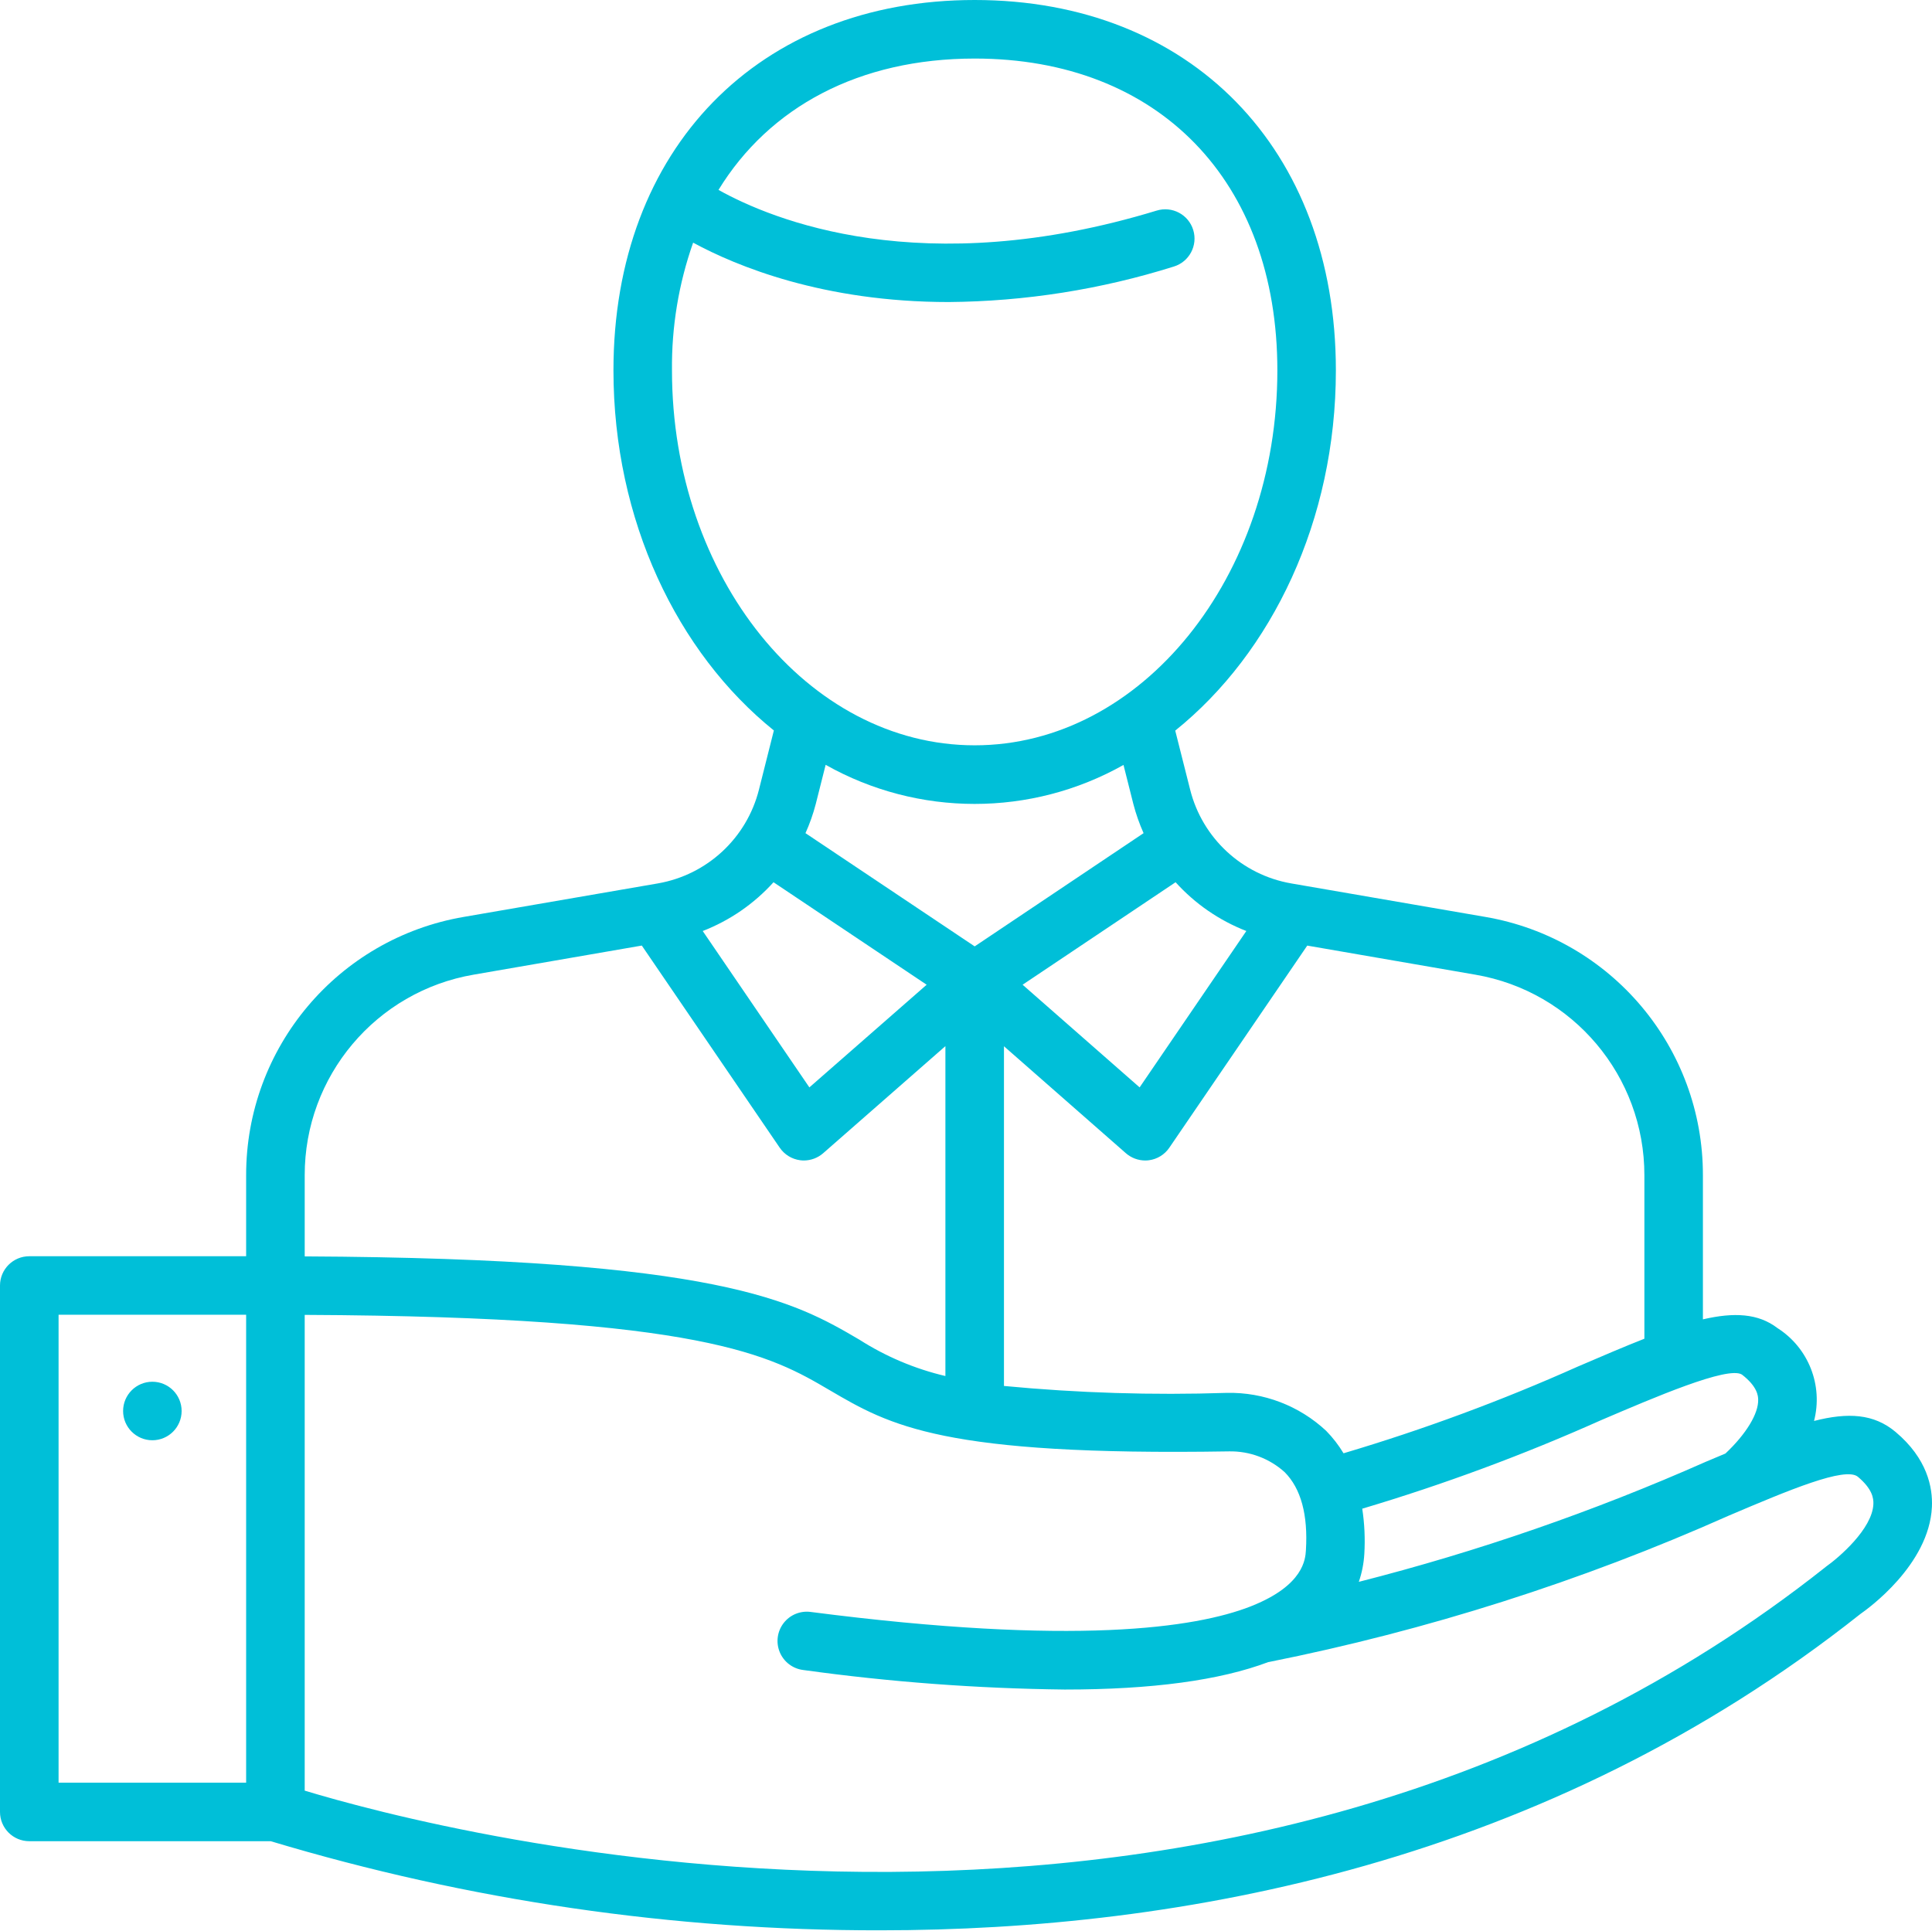
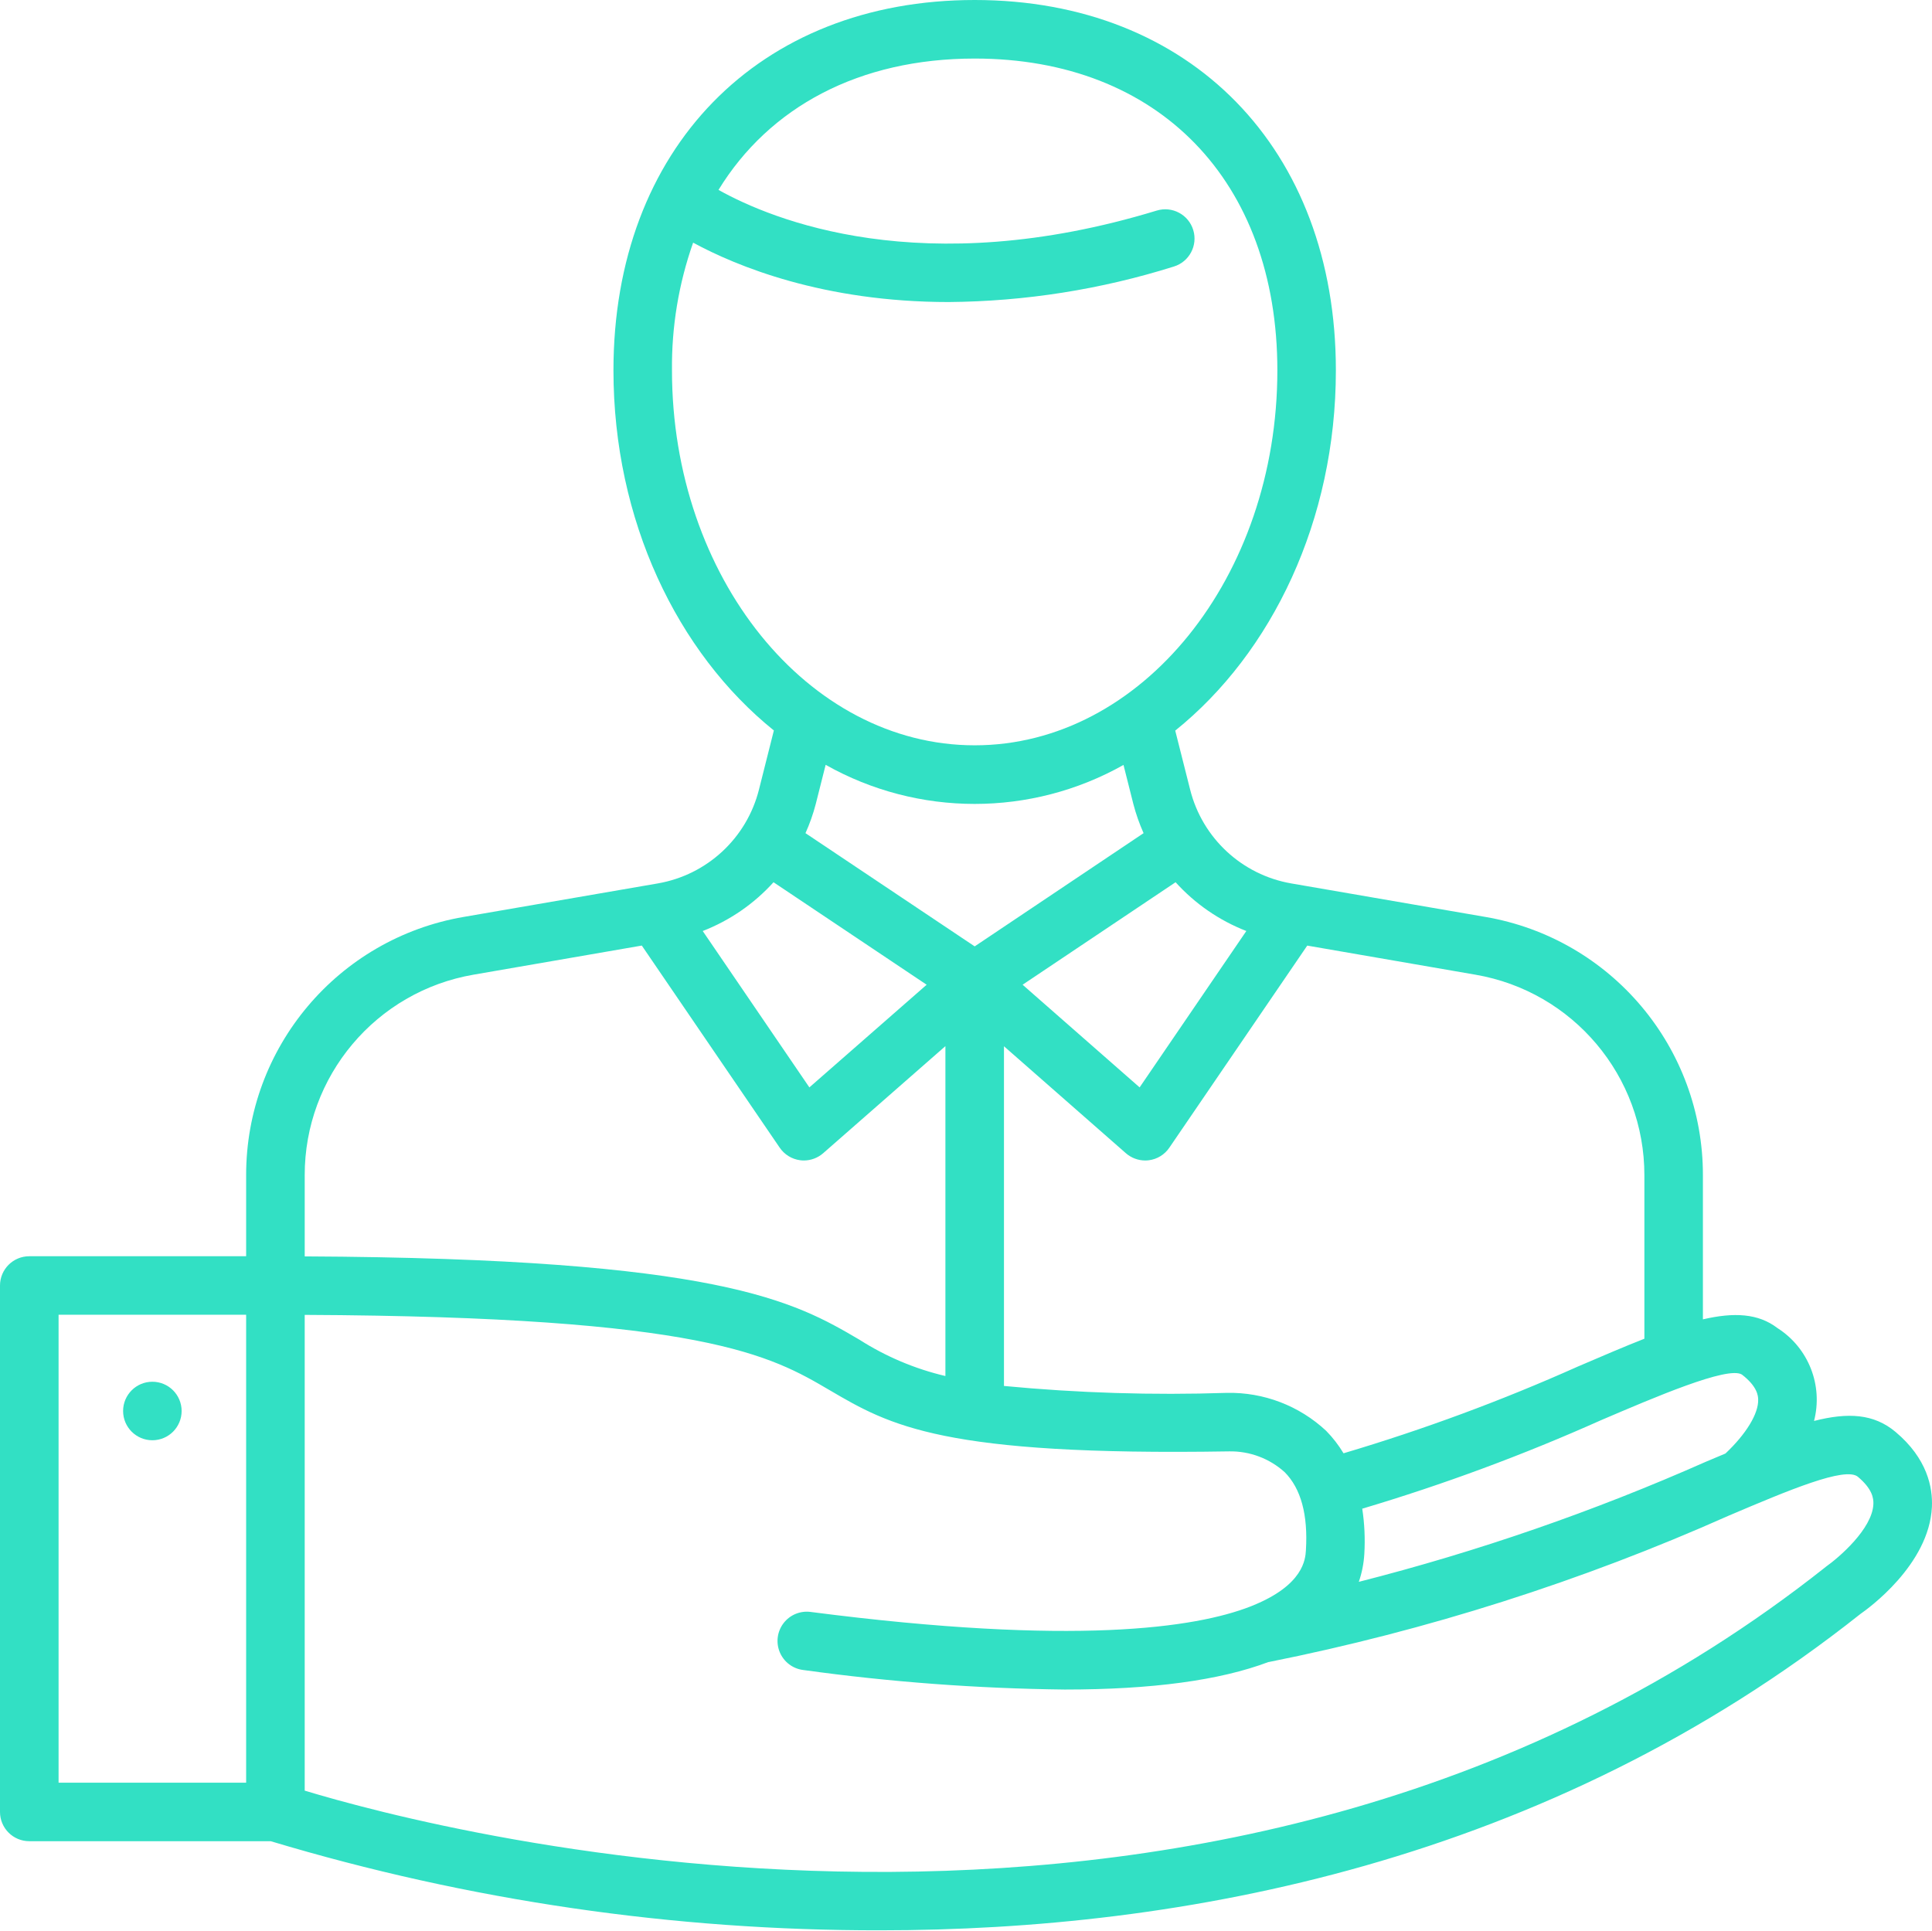
<svg xmlns="http://www.w3.org/2000/svg" id="Layer_3" data-name="Layer 3" viewBox="0 0 199.33 199.178">
  <defs>
-     <style>.cls-1{fill:#00bfd8;}</style>
+     <style>.cls-1{fill:#32e0c4;}</style>
  </defs>
  <path class="cls-1" d="M196.239,148.574c-2.238-1.877-4.9-2.027-8.41-1.131a8.758,8.758,0,0,0-3.772-9.583c-1.979-1.517-4.477-1.647-7.693-.9V122.105A27.013,27.013,0,0,0,153.91,95.433l-20.017-3.455a13.052,13.052,0,0,1-10.43-9.668l-1.541-6.1c9.984-8.03,16.574-21.7,16.574-37.171,0-22.86-14.977-38.217-37.265-38.217S63.962,16.179,63.962,39.04c0,15.467,6.578,29.117,16.55,37.155L78.971,82.31a13.063,13.063,0,0,1-10.434,9.668L48.52,95.433a27.018,27.018,0,0,0-22.455,26.672v8.342H3.692A3.023,3.023,0,0,0,.67,133.464v54.325a3.02,3.02,0,0,0,3.021,3.017H28.6A217.407,217.407,0,0,0,91.49,200c31.068,0,68.686-6.923,101.136-32.65,0.722-.5,7.081-5.053,7.365-11.034C200.084,154.3,199.512,151.324,196.239,148.574ZM26.065,184.768H6.713V136.485H26.065v48.283Zm154.318-42.115c1.63,1.249,1.671,2.235,1.683,2.559,0.056,1.464-1.245,3.581-3.378,5.592-0.669.279-1.31,0.551-2.024,0.851a226.034,226.034,0,0,1-35.8,12.389,10.847,10.847,0,0,0,.568-2.892,22.207,22.207,0,0,0-.215-4.656,200.738,200.738,0,0,0,24.6-9.116C171.352,145.014,178.931,141.753,180.383,142.654Zm-44.84-44.26,17.337,3a20.984,20.984,0,0,1,17.446,20.715v16.85c-2.068.811-4.351,1.793-6.882,2.879a195.636,195.636,0,0,1-24.158,8.942,12.6,12.6,0,0,0-1.792-2.316,14.569,14.569,0,0,0-10.236-3.918,179.783,179.783,0,0,1-23.006-.713V108.779l12.58,11.039a3.046,3.046,0,0,0,1.995.75,2.881,2.881,0,0,0,.377-0.025,3.009,3.009,0,0,0,2.112-1.3Zm-34.312.081L83.773,86.791a18.824,18.824,0,0,0,1.059-3l1.022-4.051a31.314,31.314,0,0,0,30.731.012l1.018,4.039a19.27,19.27,0,0,0,1.054,3Zm20.727-6.619a19.225,19.225,0,0,0,7.3,5.033l-11.01,16.136-12.073-10.593ZM70,39.04a38.415,38.415,0,0,1,2.182-13.18c4.473,2.425,13.423,6.128,26.372,6.128a79.566,79.566,0,0,0,23.221-3.662,3.019,3.019,0,1,0-1.764-5.775C95.8,29.927,80.3,23.492,74.8,20.417c5.244-8.557,14.51-13.553,26.433-13.553,18.967,0,31.226,12.629,31.226,32.175,0,21.331-14.012,38.688-31.226,38.688S70,60.371,70,39.04ZM80.476,91.856l15.8,10.576-12.1,10.593L73.172,96.889A19.221,19.221,0,0,0,80.476,91.856ZM32.107,122.105A20.981,20.981,0,0,1,49.55,101.39l17.337-3,14.226,20.852a3.031,3.031,0,0,0,2.113,1.3,2.937,2.937,0,0,0,.381.025,3.044,3.044,0,0,0,1.991-.75L98.21,108.767v34.041a28.723,28.723,0,0,1-8.873-3.751c-6.72-3.942-14.417-8.387-57.229-8.594v-8.358Zm156.926,40.4c-61.759,48.956-143.117,27.268-156.926,23.083v-49.09c41.239,0.186,48.1,4.213,54.167,7.774,6.229,3.65,11.627,6.793,41.21,6.31a8.322,8.322,0,0,1,5.734,2.149c1.675,1.687,2.413,4.4,2.186,8.062-0.056.892-.223,3.585-5.536,5.718-0.049.016-.174,0.073-0.2,0.081-5.653,2.2-18.111,4.08-45.347.56a3.02,3.02,0,1,0-.774,5.99,214.224,214.224,0,0,0,26.976,2.015q13.5,0,21.015-2.839h0.037a224.958,224.958,0,0,0,47.447-15.1c6.189-2.632,12.032-5.094,13.33-4.015,1.492,1.253,1.626,2.21,1.6,2.823C193.843,158.583,190.388,161.548,189.033,162.5Z" transform="translate(-0.67 -0.822)" />
  <circle class="cls-1" cx="15.72" cy="145.594" r="3.019" />
</svg>
